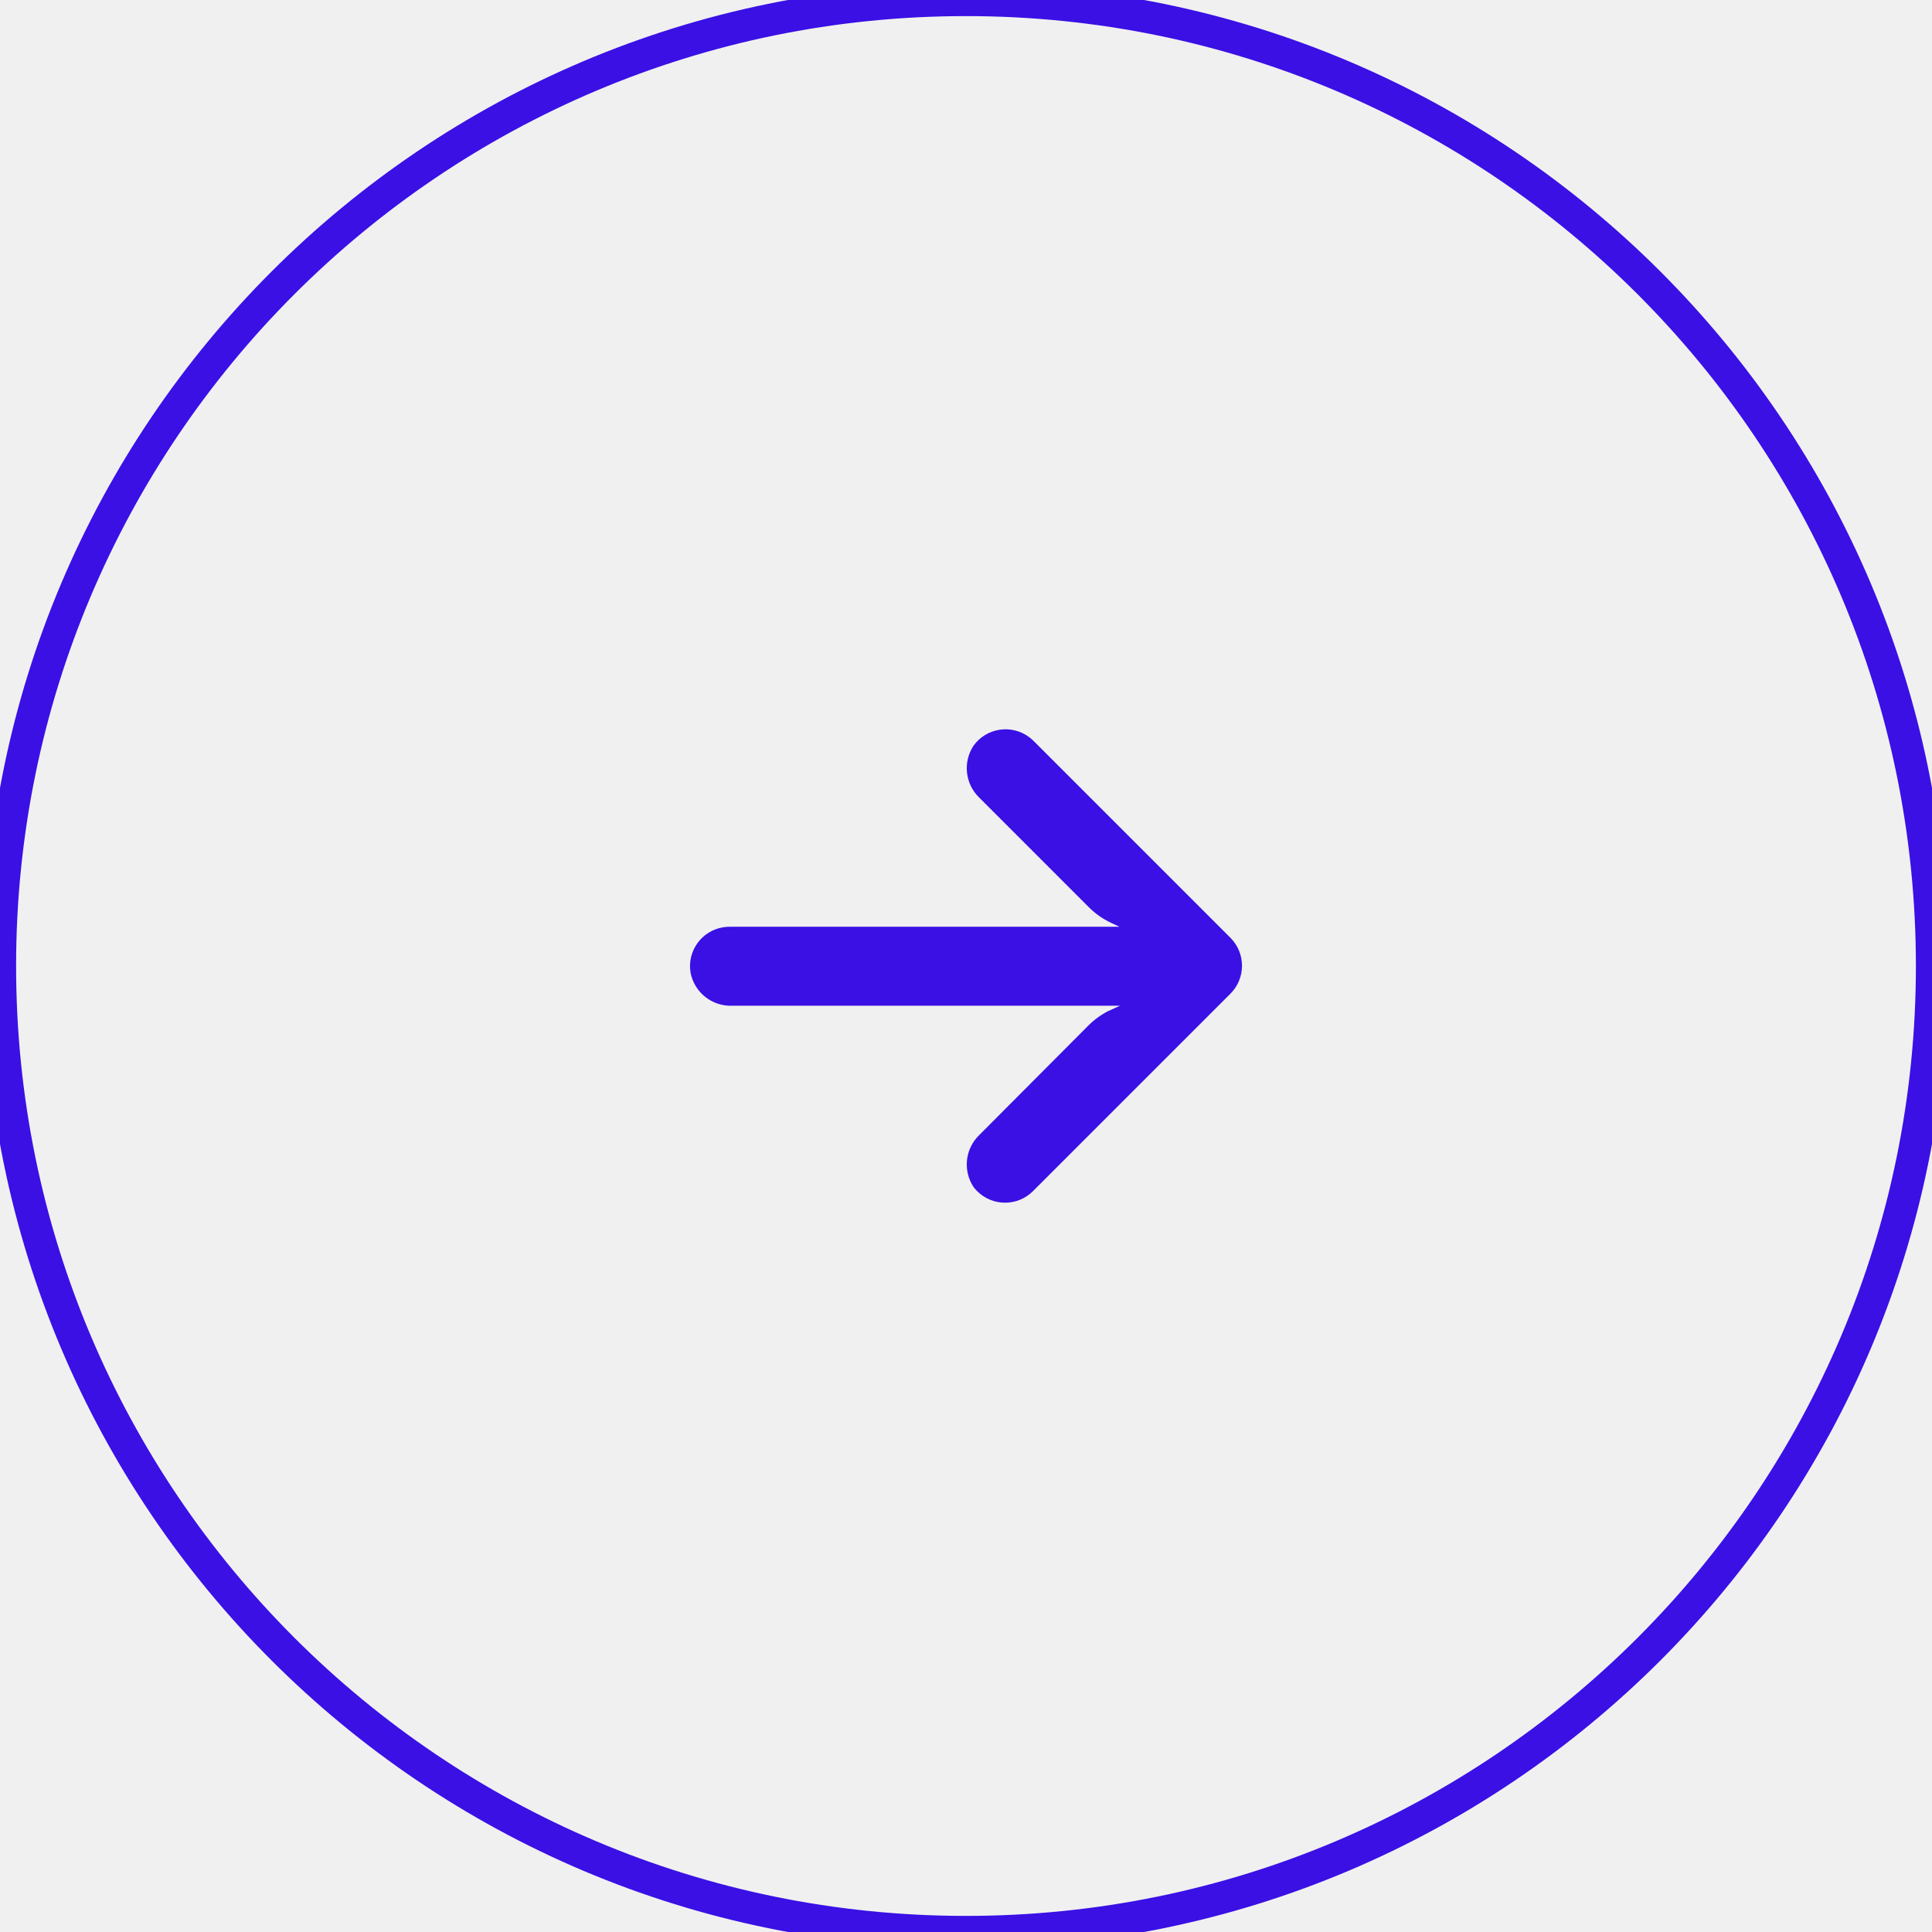
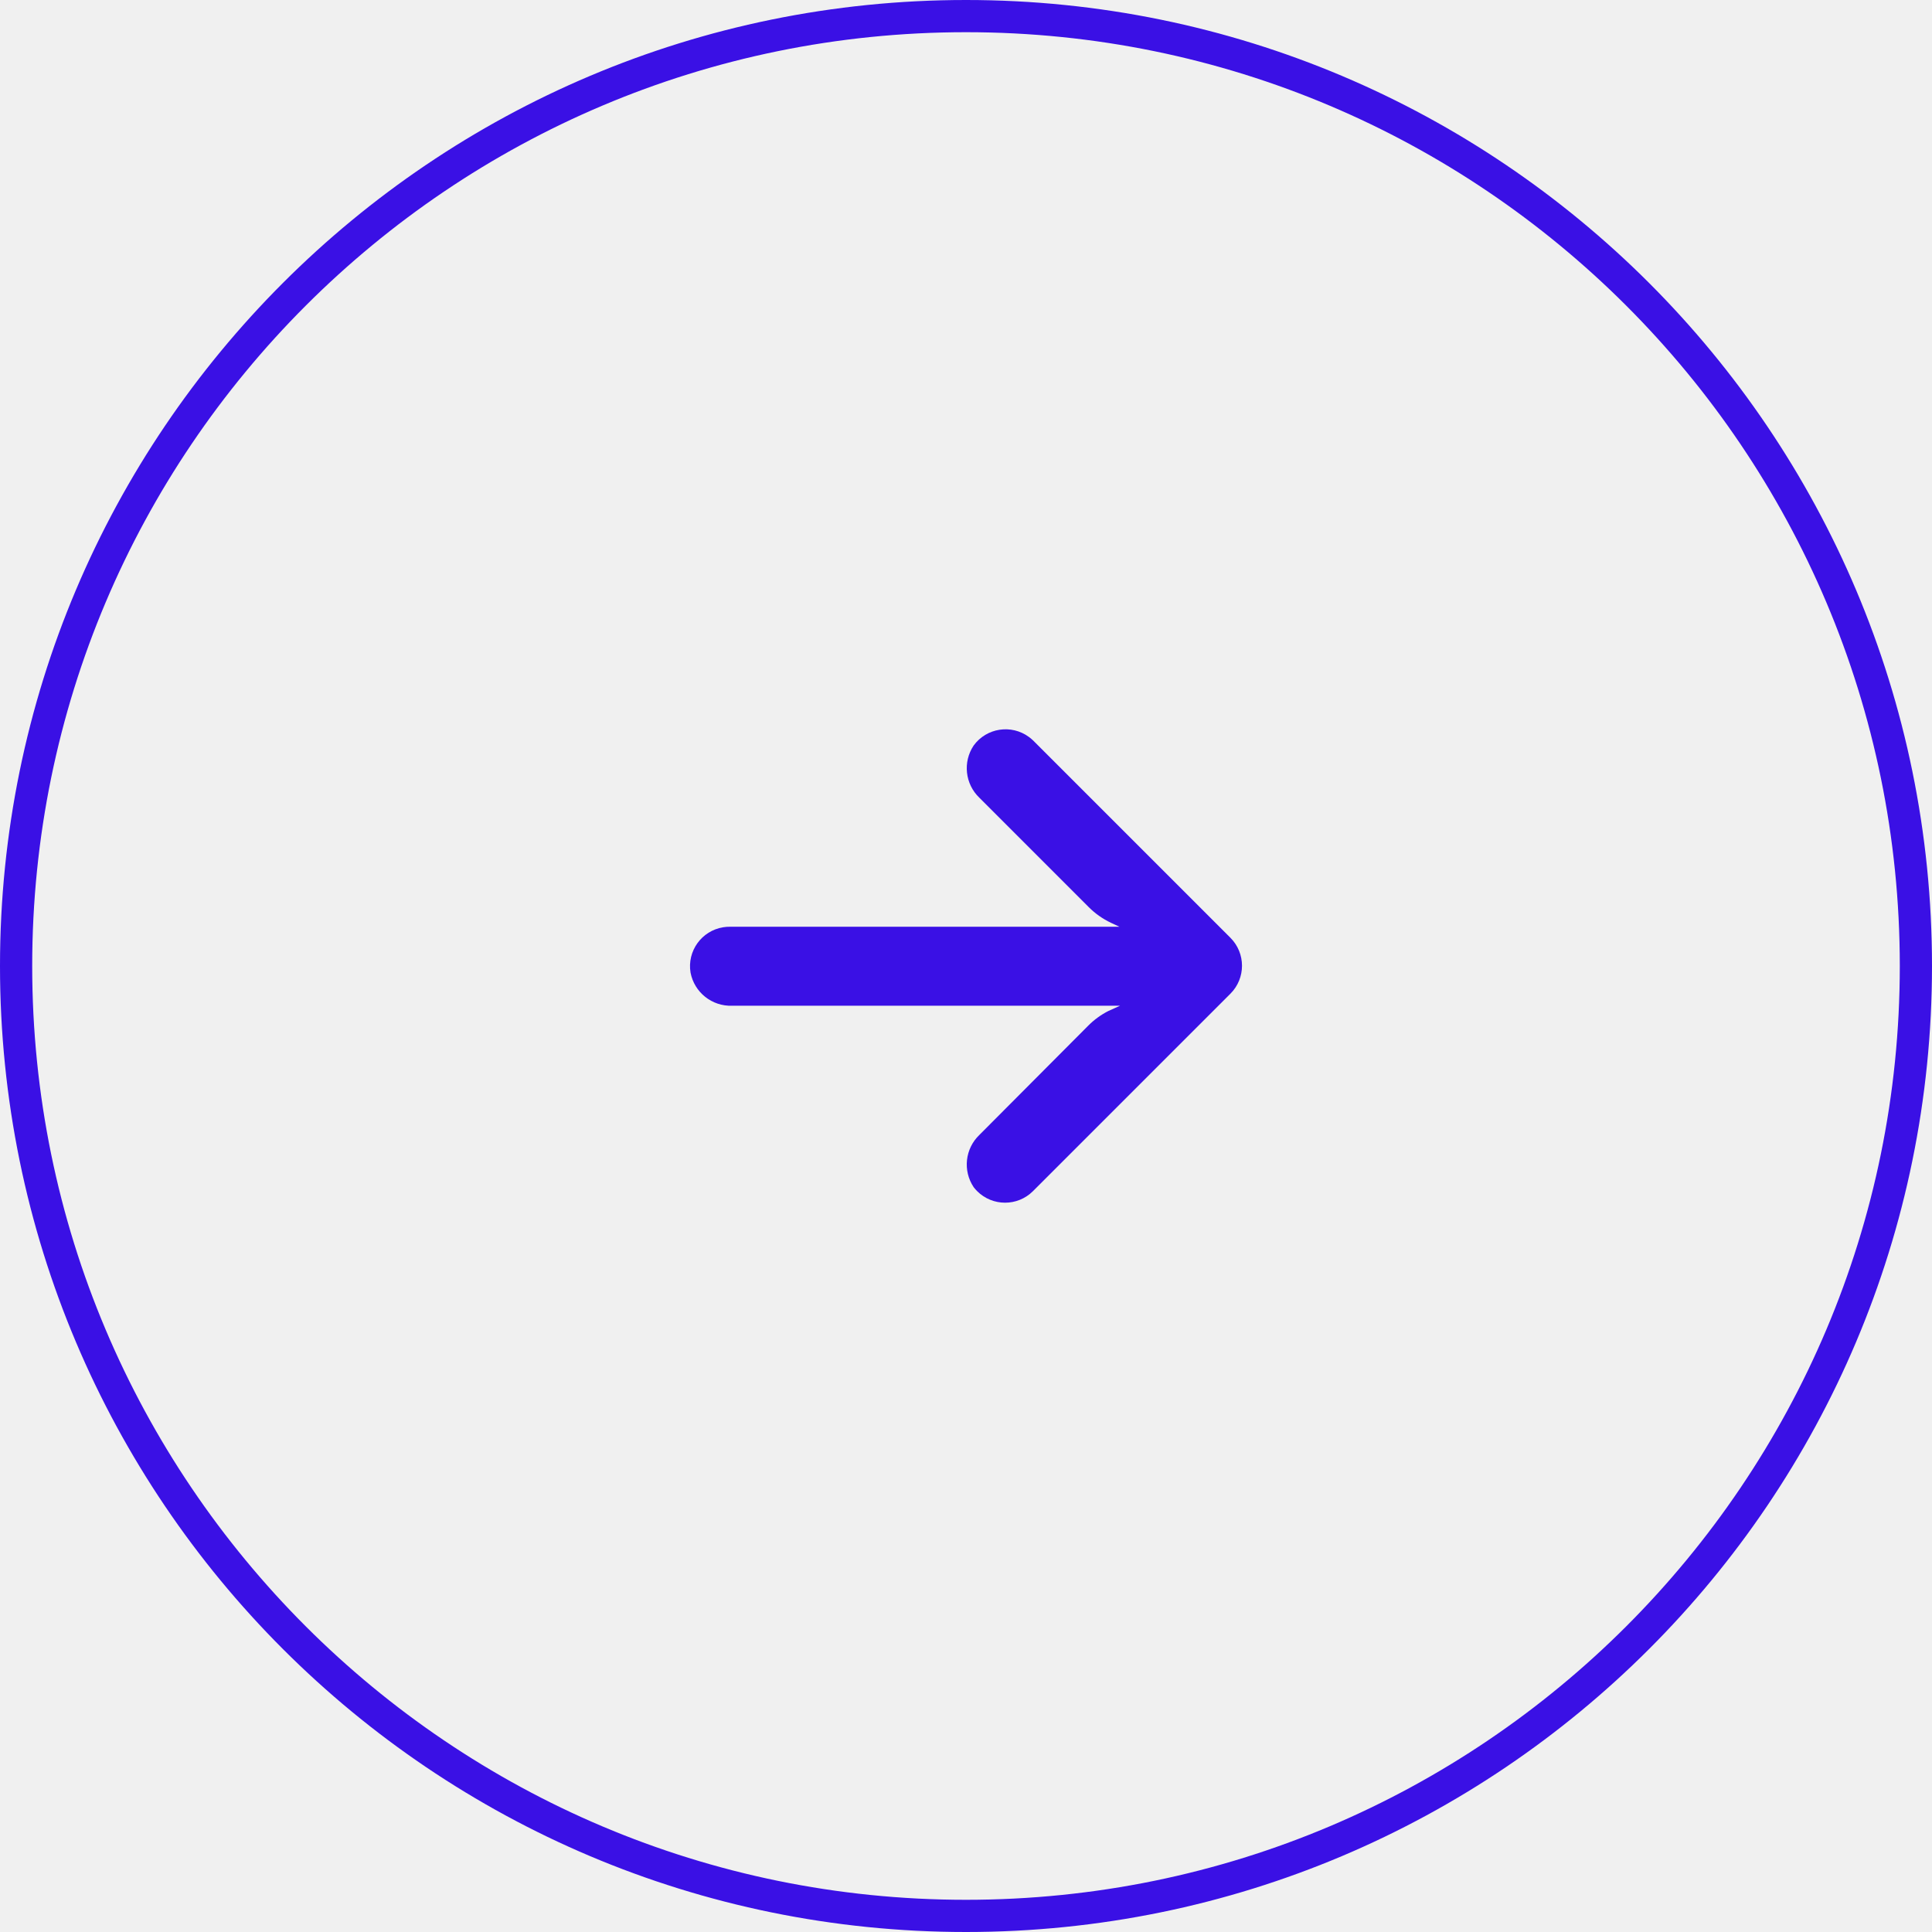
<svg xmlns="http://www.w3.org/2000/svg" width="60" height="60" viewBox="0 0 60 60" fill="none">
-   <circle cx="30" cy="30" r="30" stroke="#3A10E5" />
+   <circle cx="30" cy="30" r="29.5" stroke="#3A10E5" />
  <g clip-path="url(#clip0_948_15047)">
    <path d="M22.459 28.797C22.529 28.785 22.6 28.78 22.671 28.781H34.765L34.501 28.658C34.244 28.536 34.009 28.37 33.808 28.168L30.417 24.776C29.97 24.35 29.895 23.664 30.239 23.151C30.639 22.604 31.407 22.486 31.953 22.886C31.997 22.918 32.039 22.953 32.079 22.991L38.212 29.124C38.691 29.603 38.691 30.38 38.213 30.859C38.212 30.859 38.212 30.86 38.212 30.86L32.079 36.993C31.599 37.471 30.823 37.47 30.344 36.99C30.307 36.953 30.271 36.912 30.239 36.87C29.895 36.357 29.97 35.671 30.417 35.245L33.802 31.847C33.982 31.667 34.189 31.516 34.416 31.4L34.783 31.234H22.739C22.112 31.257 21.562 30.82 21.445 30.204C21.336 29.535 21.79 28.905 22.459 28.797Z" fill="#3A10E5" />
  </g>
  <defs>
    <clipPath id="clip0_948_15047">
      <rect width="17.143" height="17.143" fill="white" transform="matrix(-1 0 0 1 38.5714 21.4285)" />
    </clipPath>
  </defs>
</svg>
